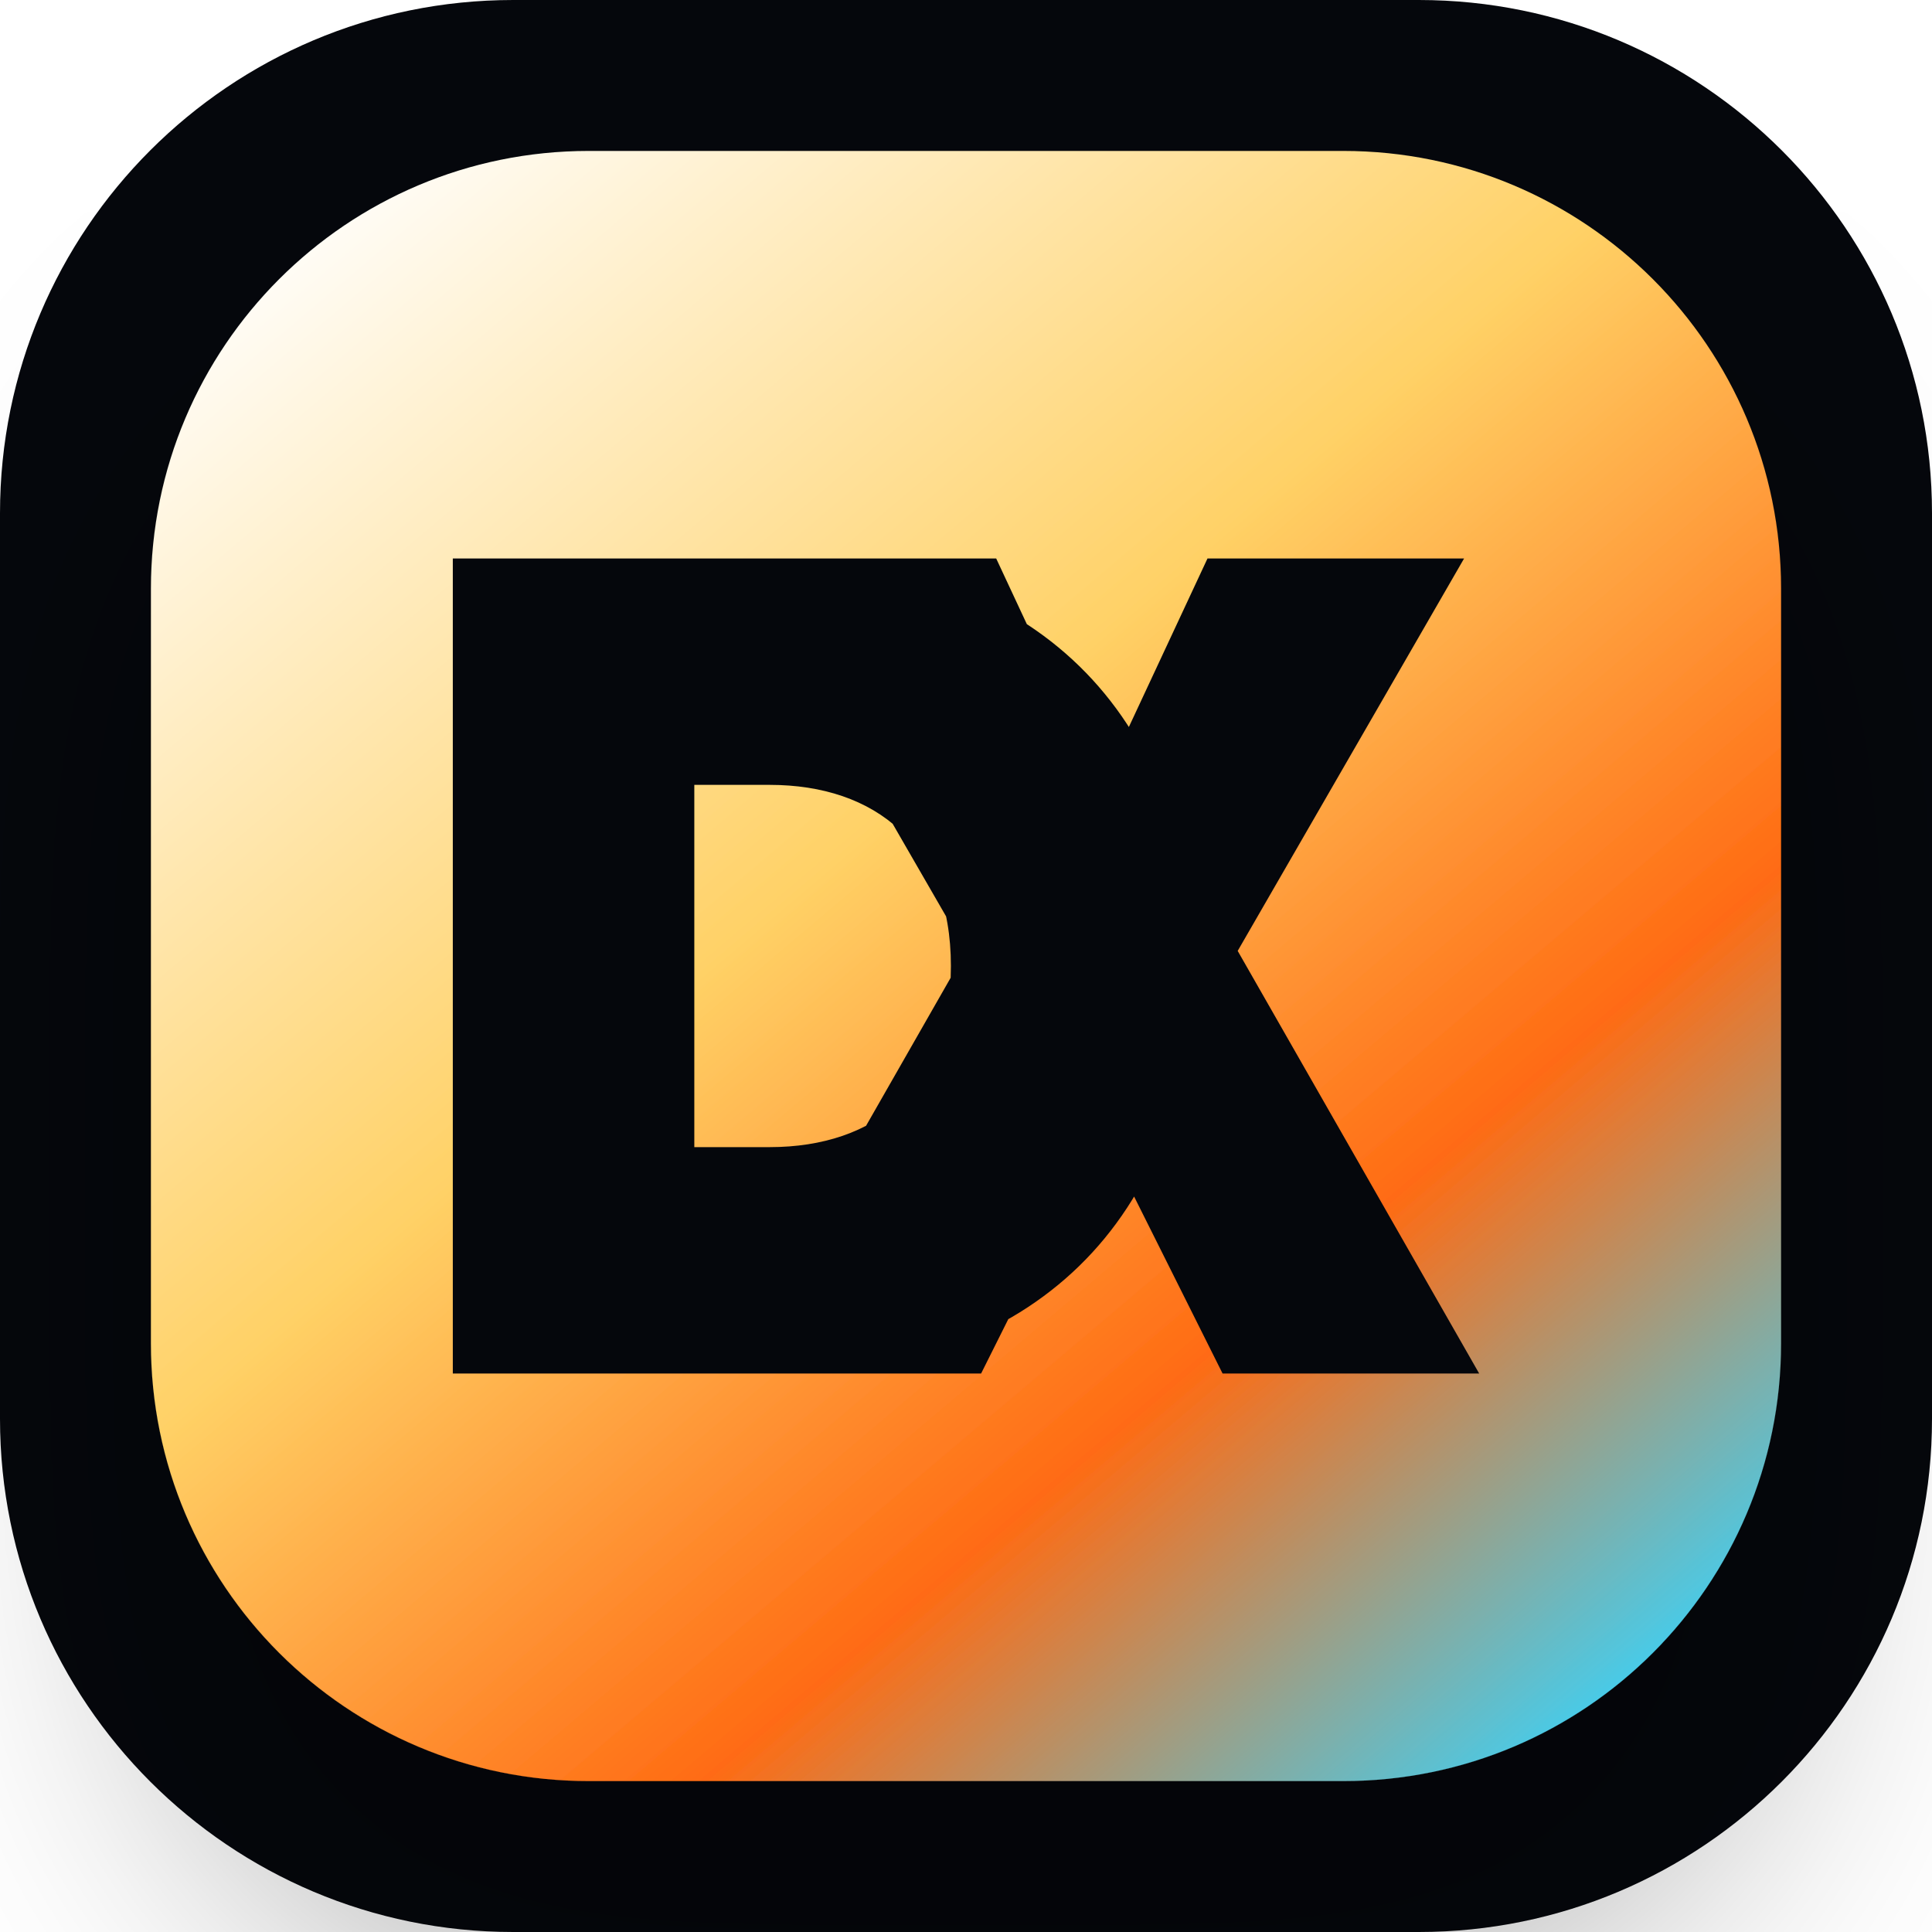
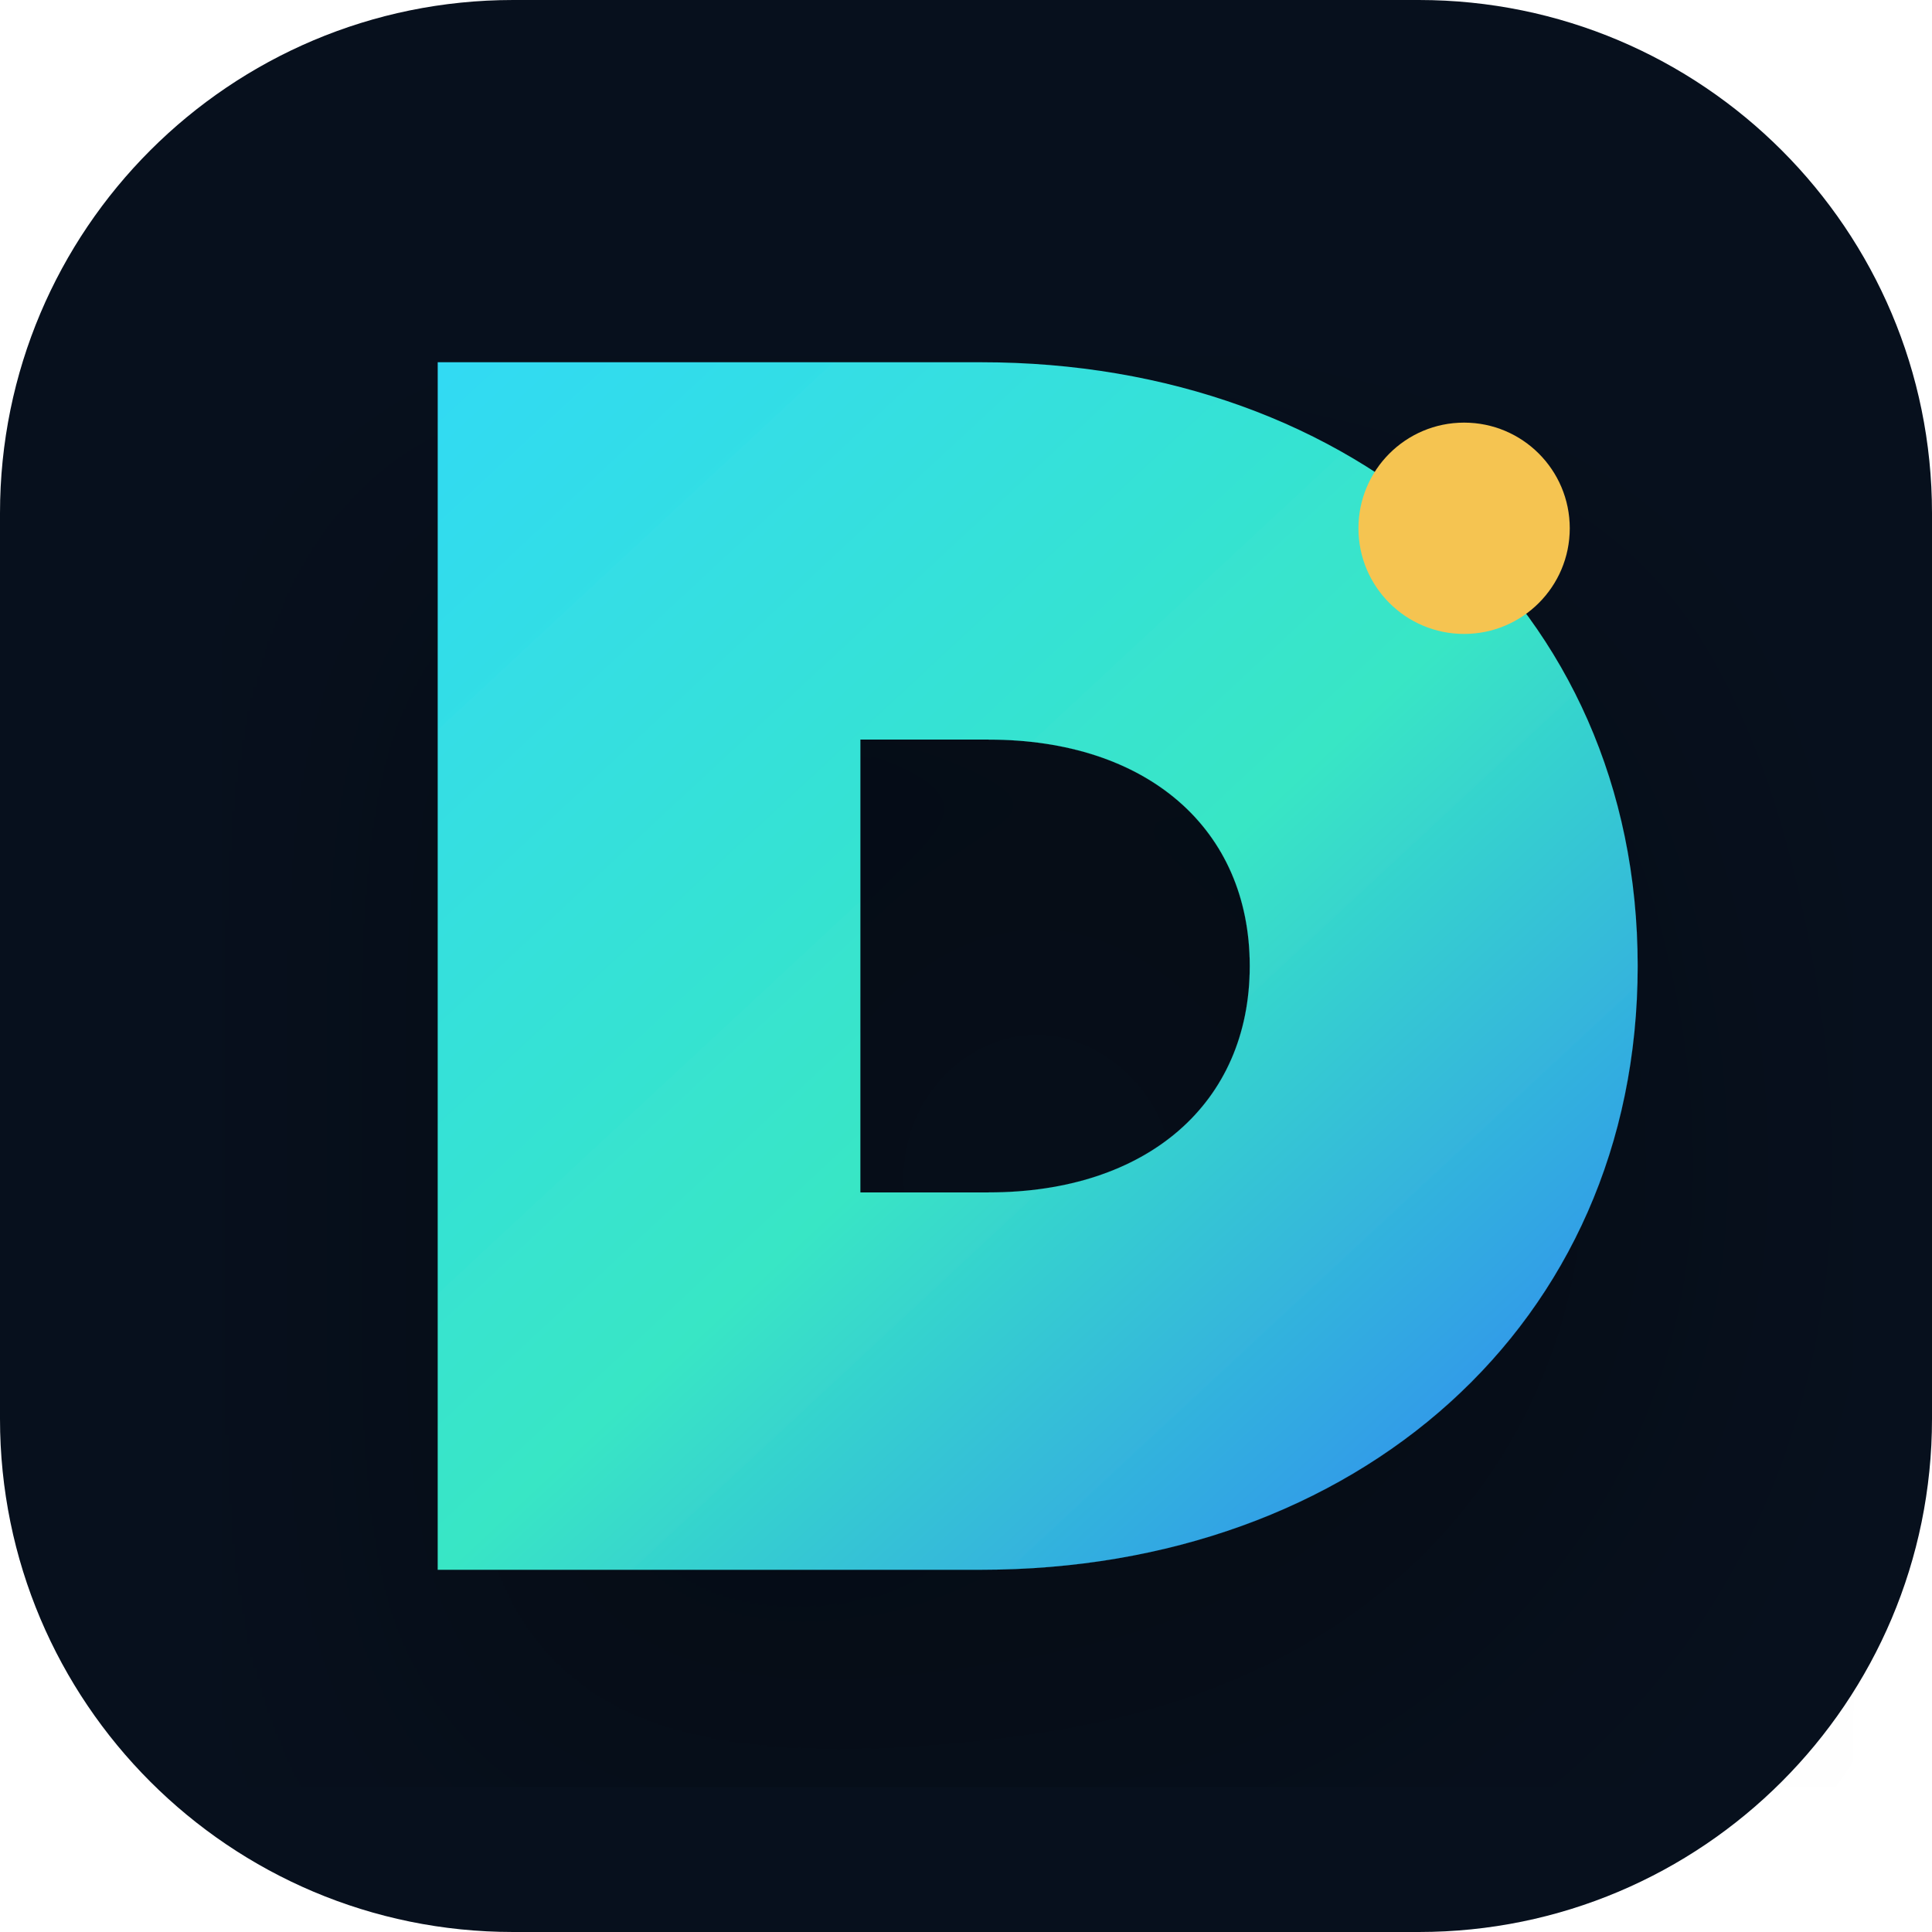
<svg xmlns="http://www.w3.org/2000/svg" viewBox="0 0 128 128" role="img" aria-labelledby="title desc">
  <defs>
-     <linearGradient id="g" x1="20" y1="12" x2="108" y2="116" gradientUnits="userSpaceOnUse">
-       <stop stop-color="#ffffff" />
-       <stop offset=".42" stop-color="#ffd166" />
-       <stop offset=".72" stop-color="#ff6b13" />
-       <stop offset="1" stop-color="#35d5ff" />
+     <linearGradient id="prime" x1="18" y1="15" x2="110" y2="114" gradientUnits="userSpaceOnUse">
+       <stop stop-color="#30d7ff" />
+       <stop offset=".54" stop-color="#38e6c5" />
+       <stop offset="1" stop-color="#2d6bff" />
    </linearGradient>
-     <filter id="s" x="-20%" y="-20%" width="140%" height="140%">
-       <feDropShadow dx="0" dy="14" stdDeviation="10" flood-color="#000000" flood-opacity=".32" />
+     <filter id="shadow" x="-18%" y="-18%" width="136%" height="136%">
+       <feDropShadow dx="0" dy="14" stdDeviation="12" flood-color="#000000" flood-opacity=".28" />
    </filter>
  </defs>
-   <rect width="128" height="128" rx="34" fill="#05070c" />
-   <rect x="10" y="10" width="108" height="108" rx="29" fill="url(#g)" filter="url(#s)" />
-   <path d="M30 37h22c16 0 27 10 27 27s-11 27-27 27H30V37Zm21 39c7 0 12-4 12-12s-5-12-12-12h-5v24h5Zm29-39h17l-15 26 16 28H81l-8-16-8 16H48l16-28-15-26h17l7 15 7-15Z" fill="#05070c" />
+   <rect width="128" height="128" rx="34" fill="#07101d" />
+   <g filter="url(#shadow)">
+     <path d="M29 24h36c24.8 0 43.5 16.2 43.5 40S89.8 104 65 104H29V24Zm28 25v30h8.5C76 79 82.8 73.1 82.8 64S76 49 65.5 49H57Z" fill="url(#prime)" />
+     <circle cx="97" cy="35" r="7" fill="#f5c451" />
+   </g>
</svg>
